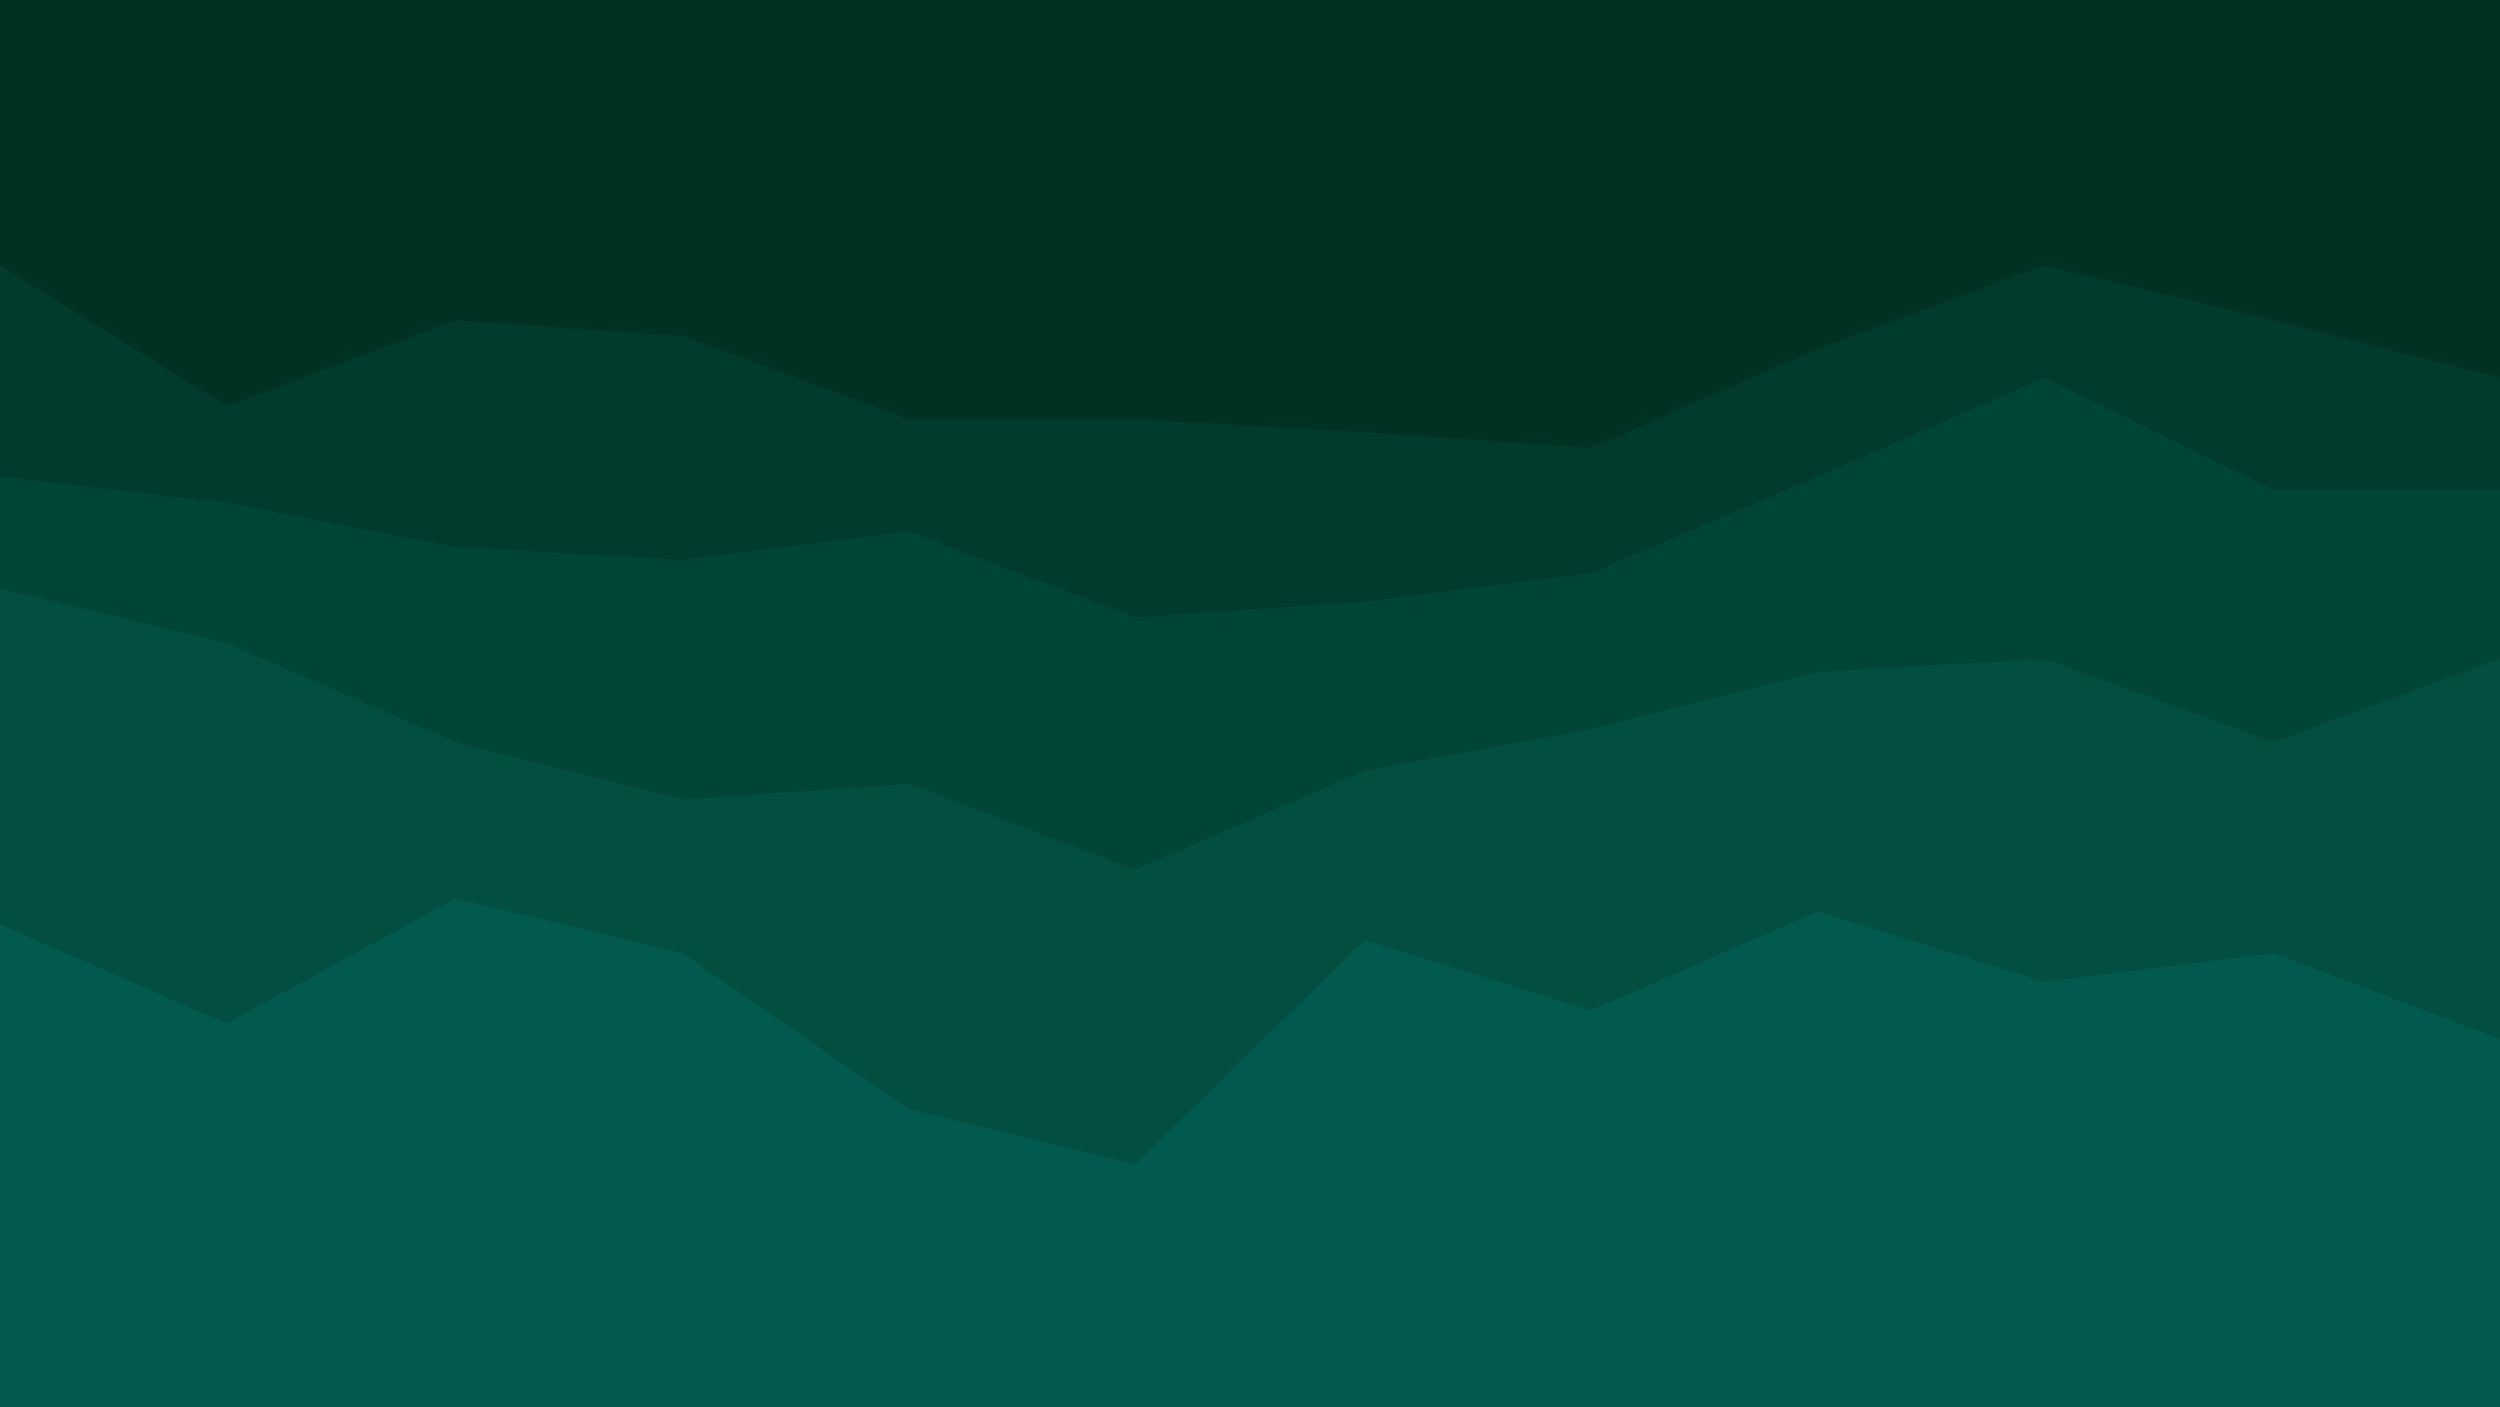
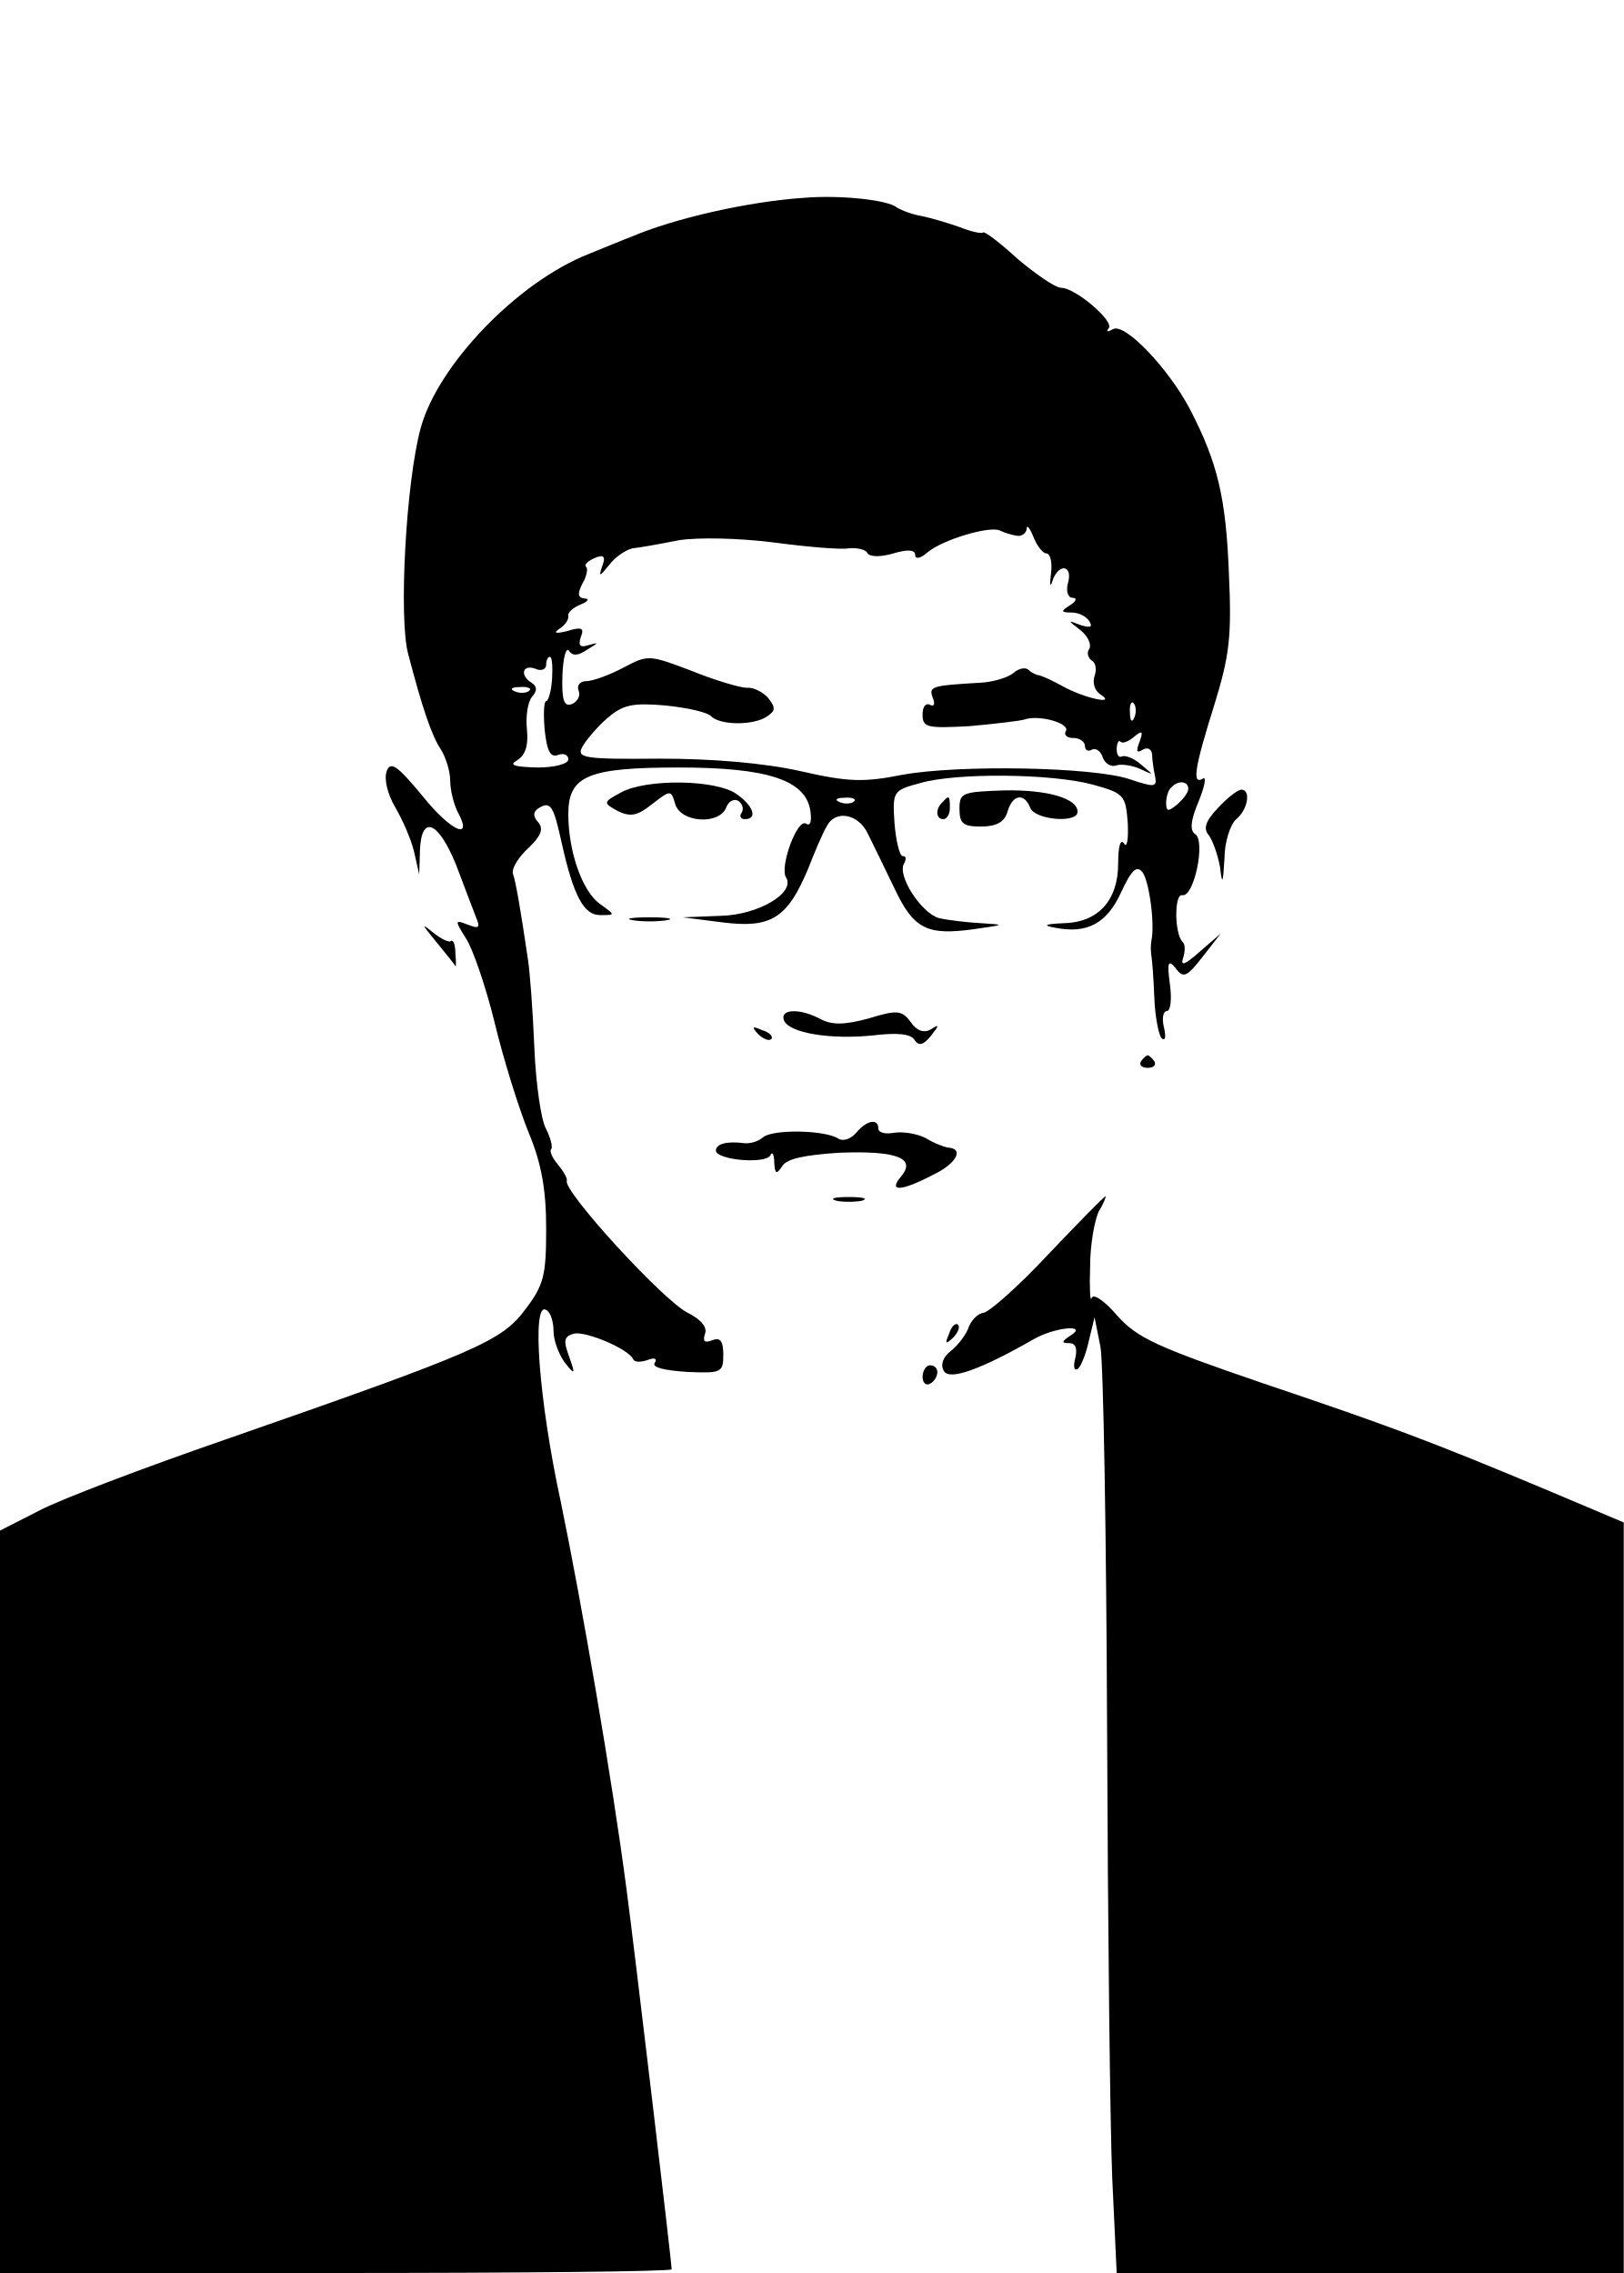
- <svg xmlns="http://www.w3.org/2000/svg" id="visual" viewBox="0 0 960 540" width="960" height="540" version="1.1">
-   <path d="M0 104L87 158L175 125L262 131L349 163L436 163L524 168L611 174L698 136L785 104L873 125L960 147L960 0L873 0L785 0L698 0L611 0L524 0L436 0L349 0L262 0L175 0L87 0L0 0Z" fill="#003223" />
-   <path d="M0 185L87 195L175 212L262 217L349 206L436 239L524 233L611 222L698 185L785 147L873 190L960 190L960 145L873 123L785 102L698 134L611 172L524 166L436 161L349 161L262 129L175 123L87 156L0 102Z" fill="#013b2d" />
-   <path d="M0 228L87 249L175 287L262 309L349 303L436 336L524 298L611 282L698 260L785 255L873 287L960 255L960 188L873 188L785 145L698 183L611 220L524 231L436 237L349 204L262 215L175 210L87 193L0 183Z" fill="#014537" />
-   <path d="M0 357L87 395L175 347L262 368L349 428L436 449L524 363L611 390L698 352L785 379L873 368L960 401L960 253L873 285L785 253L698 258L611 280L524 296L436 334L349 301L262 307L175 285L87 247L0 226Z" fill="#024f42" />
-   <path d="M0 541L87 541L175 541L262 541L349 541L436 541L524 541L611 541L698 541L785 541L873 541L960 541L960 399L873 366L785 377L698 350L611 388L524 361L436 447L349 426L262 366L175 345L87 393L0 355Z" fill="#02594e" />
+ <svg xmlns="http://www.w3.org/2000/svg" version="1.0" width="220pt" height="308pt" viewBox="0 0 220 308" preserveAspectRatio="xMidYMid meet">
+   <g transform="translate(0,308) scale(0.1,-0.1)" fill="#000000" stroke="none">
+     <path d="M1090 2812 c-76 -5 -177 -28 -235 -53 -11 -4 -37 -15 -57 -23 -97 -38 -205 -151 -228 -236 -20 -73 -30 -258 -17 -306 19 -73 32 -111 44 -129 7 -11 13 -30 13 -43 0 -13 5 -32 10 -42 22 -40 -9 -27 -48 22 -34 41 -43 47 -48 33 -4 -10 1 -31 11 -48 10 -17 22 -44 26 -61 l7 -31 1 33 c2 49 25 39 49 -20 11 -29 23 -61 27 -71 6 -14 4 -16 -11 -10 -18 7 -18 6 -3 -18 9 -13 27 -65 39 -114 12 -50 33 -117 46 -149 18 -43 24 -79 24 -131 0 -63 -3 -76 -28 -109 -32 -43 -63 -57 -402 -175 -113 -39 -229 -83 -257 -98 l-53 -27 0 -503 0 -503 455 0 c250 0 455 2 455 5 0 10 -51 439 -61 514 -20 153 -61 389 -89 525 -30 138 -40 273 -20 261 6 -3 10 -16 10 -29 0 -12 7 -31 15 -42 14 -18 15 -17 6 8 -8 22 -7 27 7 31 17 3 74 -21 80 -35 2 -4 10 -4 19 -1 10 4 14 2 10 -4 -4 -6 14 -10 44 -12 46 -2 49 -1 49 23 0 19 -4 24 -15 20 -10 -4 -13 -2 -10 8 4 9 -5 20 -23 29 -33 16 -170 166 -164 179 1 3 -4 12 -12 22 -8 9 -12 19 -9 21 2 3 -1 15 -7 27 -7 12 -14 62 -16 110 -2 49 -6 104 -9 122 -9 61 -16 103 -20 114 -2 7 7 22 21 35 17 16 21 26 13 35 -7 8 -7 14 1 19 16 10 20 3 31 -47 16 -72 30 -98 52 -98 21 0 21 0 0 15 -24 17 -43 71 -43 122 0 52 27 63 150 63 120 0 172 -17 178 -59 2 -14 0 -21 -6 -17 -12 7 -36 -59 -27 -73 13 -21 -38 -51 -89 -52 l-51 -2 55 -7 c65 -8 87 6 115 73 9 23 20 49 25 57 11 23 43 18 56 -10 7 -14 23 -47 36 -74 26 -55 44 -64 108 -55 42 6 42 6 10 8 -19 1 -45 4 -58 7 -24 7 -57 58 -47 74 3 6 3 10 -2 10 -4 0 -9 20 -11 44 -3 44 -2 45 35 55 49 14 176 13 233 -2 43 -12 45 -14 48 -52 1 -22 -1 -35 -5 -28 -5 7 -8 -4 -8 -27 0 -50 -27 -80 -74 -81 -25 -1 -29 -3 -12 -6 44 -9 71 6 90 48 14 30 21 37 29 27 9 -12 17 -70 12 -93 -1 -5 -1 -14 0 -20 1 -5 3 -31 4 -57 1 -26 6 -51 10 -55 5 -4 6 2 3 15 -3 12 -1 22 4 22 5 0 7 16 4 37 -4 30 -2 33 8 21 10 -14 15 -12 36 15 l25 32 -29 -25 c-19 -17 -26 -20 -22 -8 3 9 3 19 -1 22 -11 12 -11 66 0 63 16 -3 32 75 17 83 -7 5 -6 18 5 44 8 20 11 34 6 31 -15 -9 -12 13 15 99 21 68 24 93 20 180 -4 101 -15 149 -53 222 -29 55 -88 117 -104 108 -7 -4 -10 -4 -6 1 9 9 -45 55 -64 55 -8 0 -34 18 -59 39 -24 22 -45 38 -47 36 -2 -2 -16 1 -31 7 -14 5 -37 12 -51 15 -13 2 -29 8 -35 12 -12 10 -76 17 -125 13z m288 -458 c6 -1 12 3 13 9 0 7 4 2 9 -10 5 -13 13 -23 18 -23 5 0 8 -12 6 -27 -2 -16 -1 -20 2 -10 8 24 28 22 21 -3 -3 -11 0 -20 6 -20 7 0 5 -5 -3 -10 -13 -8 -13 -10 2 -10 9 0 20 -5 24 -12 5 -8 1 -9 -12 -5 -18 7 -18 7 0 -7 10 -8 15 -19 12 -25 -4 -5 -2 -12 3 -16 6 -3 7 -13 4 -21 -3 -9 0 -20 8 -25 23 -15 -22 -5 -51 11 -14 8 -28 14 -32 15 -3 0 -10 3 -14 7 -4 4 -13 3 -21 -4 -7 -6 -27 -12 -43 -13 -69 -4 -72 -5 -66 -21 3 -8 2 -12 -4 -9 -6 3 -10 -3 -10 -13 0 -18 6 -19 63 -16 34 3 68 7 75 9 19 7 63 -5 56 -16 -3 -5 2 -9 10 -9 9 0 16 -5 16 -11 0 -5 4 -8 9 -5 5 3 12 -1 15 -10 3 -9 12 -14 19 -11 6 2 21 0 32 -5 19 -9 19 -9 1 6 -10 9 -22 13 -26 11 -4 -2 -7 2 -7 10 0 8 3 13 5 10 3 -3 11 0 19 7 11 9 12 7 7 -7 -5 -13 -4 -16 4 -11 7 4 12 1 13 -6 0 -7 2 -21 4 -30 3 -15 -1 -15 -34 -4 -49 17 -234 20 -309 6 -51 -10 -72 -10 -137 5 -49 11 -119 17 -191 17 -104 -1 -113 1 -105 16 5 9 20 27 34 39 21 18 34 21 79 17 29 -3 57 -9 62 -15 13 -12 57 -12 75 0 12 8 12 12 2 25 -7 8 -20 15 -29 14 -9 0 -43 10 -75 23 -58 22 -59 22 -93 4 -19 -10 -41 -18 -50 -18 -8 0 -13 -6 -10 -13 3 -7 -2 -15 -9 -18 -11 -4 -14 5 -13 39 1 24 5 39 9 33 5 -7 12 -7 25 2 15 9 16 10 2 6 -12 -4 -15 -1 -11 11 5 12 1 14 -18 8 -16 -4 -20 -3 -11 3 8 5 13 13 12 18 -1 4 7 11 17 15 10 4 12 8 5 8 -9 1 -10 6 -3 20 6 10 8 21 5 23 -3 3 3 8 12 12 12 5 15 2 10 -11 -5 -15 -4 -15 9 1 8 11 23 21 32 23 10 1 38 6 63 11 26 4 80 3 128 -3 45 -6 91 -10 102 -8 10 1 22 -1 25 -6 3 -6 18 -6 35 -1 20 6 30 5 30 -2 0 -6 7 -5 16 3 21 18 86 37 99 30 6 -3 16 -6 23 -7z m-630 -194 c-1 -16 -5 -30 -8 -30 -3 0 -4 -18 -2 -39 3 -29 8 -38 18 -34 8 3 14 0 14 -6 0 -6 -18 -11 -42 -11 -32 1 -39 3 -27 10 11 7 15 20 13 41 -2 18 1 38 7 45 7 8 7 14 -1 19 -16 10 -12 25 5 19 8 -4 15 -1 15 5 0 6 2 11 5 11 3 0 4 -13 3 -30z m-31 -16 c-3 -3 -12 -4 -19 -1 -8 3 -5 6 6 6 11 1 17 -2 13 -5z m820 -36 c-3 -8 -6 -5 -6 6 -1 11 2 17 5 13 3 -3 4 -12 1 -19z m73 -97 c0 -5 -7 -14 -15 -21 -12 -10 -15 -10 -15 2 0 8 3 18 7 21 9 10 23 9 23 -2z m-453 -17 c-3 -3 -12 -4 -19 -1 -8 3 -5 6 6 6 11 1 17 -2 13 -5z" />
+     <path d="M841 2006 c-24 -13 -24 -14 -4 -25 17 -8 26 -7 46 9 26 20 26 20 32 0 8 -25 60 -28 69 -4 3 8 10 12 16 9 6 -4 8 -11 5 -16 -4 -5 -1 -9 4 -9 18 0 12 18 -11 34 -28 20 -123 21 -157 2z" />
+     <path d="M1300 1984 c0 -20 5 -24 29 -24 21 0 32 6 36 20 7 24 23 26 31 5 7 -16 64 -21 64 -5 0 18 -40 30 -99 29 -57 -2 -61 -3 -61 -25z" />
+     <path d="M1650 1985 c-17 -18 -20 -28 -12 -37 5 -7 12 -26 15 -43 3 -25 4 -23 6 11 0 23 8 47 16 54 16 13 20 40 7 40 -5 0 -19 -11 -32 -25z" />
+     <path d="M1277 1993 c-10 -9 -9 -23 1 -23 5 0 9 7 9 15 0 17 -1 18 -10 8z" />
+     <path d="M858 1833 c12 -2 32 -2 45 0 12 2 2 4 -23 4 -25 0 -35 -2 -22 -4z" />
+     <path d="M590 1805 c14 -17 26 -32 27 -34 1 -2 1 6 0 17 0 12 -3 19 -6 17 -2 -3 -14 3 -25 12 -16 13 -14 10 4 -12z" />
+     <path d="M1062 1698 c6 -18 64 -27 121 -21 33 4 51 2 56 -6 6 -9 12 -7 22 5 12 15 12 17 0 9 -9 -5 -19 -2 -27 10 -12 16 -18 17 -57 5 -33 -9 -50 -9 -65 -1 -28 15 -55 14 -50 -1z" />
+     <path d="M1027 1679 c7 -7 15 -10 18 -7 3 3 -2 9 -12 12 -14 6 -15 5 -6 -5z" />
+     <path d="M1546 1642 c-3 -5 1 -9 9 -9 8 0 12 4 9 9 -3 4 -7 8 -9 8 -2 0 -6 -4 -9 -8z" />
+     <path d="M1160 1545 c-7 -8 -17 -12 -24 -8 -18 12 -89 13 -102 2 -7 -6 -18 -9 -26 -8 -23 3 -38 -1 -38 -10 0 -13 69 -19 74 -6 2 5 5 1 5 -10 1 -16 3 -17 11 -5 6 10 31 15 77 18 77 3 105 -7 84 -32 -18 -21 -1 -21 43 2 32 15 43 36 20 37 -5 1 -19 6 -30 13 -12 6 -31 9 -43 7 -11 -2 -21 0 -21 6 0 14 -16 11 -30 -6z" />
+     <path d="M1133 1453 c9 -2 25 -2 35 0 9 3 1 5 -18 5 -19 0 -27 -2 -17 -5z" />
+     <path d="M1420 1380 c-41 -44 -81 -79 -88 -79 -7 -1 -15 -9 -19 -18 -3 -10 -14 -25 -24 -33 -12 -9 -15 -20 -10 -28 8 -13 51 3 121 43 29 17 76 21 50 5 -12 -8 -12 -10 -1 -10 8 0 11 -7 8 -20 -3 -11 -2 -18 3 -15 4 2 11 19 15 37 l8 33 8 -40 c4 -22 8 -256 9 -520 1 -264 4 -537 7 -607 l6 -128 343 0 344 0 0 508 0 509 -97 41 c-169 71 -224 91 -393 148 -143 49 -169 61 -196 91 -17 20 -33 31 -35 24 -2 -6 -3 13 -2 43 0 29 6 63 12 75 7 11 10 21 9 20 -2 0 -37 -36 -78 -79z" />
+     <path d="M1286 1273 c-6 -14 -5 -15 5 -6 7 7 10 15 7 18 -3 3 -9 -2 -12 -12z" />
+     <path d="M1250 1214 c0 -8 5 -12 10 -9 6 3 10 10 10 16 0 5 -4 9 -10 9 -5 0 -10 -7 -10 -16z" />
+   </g>
</svg>
